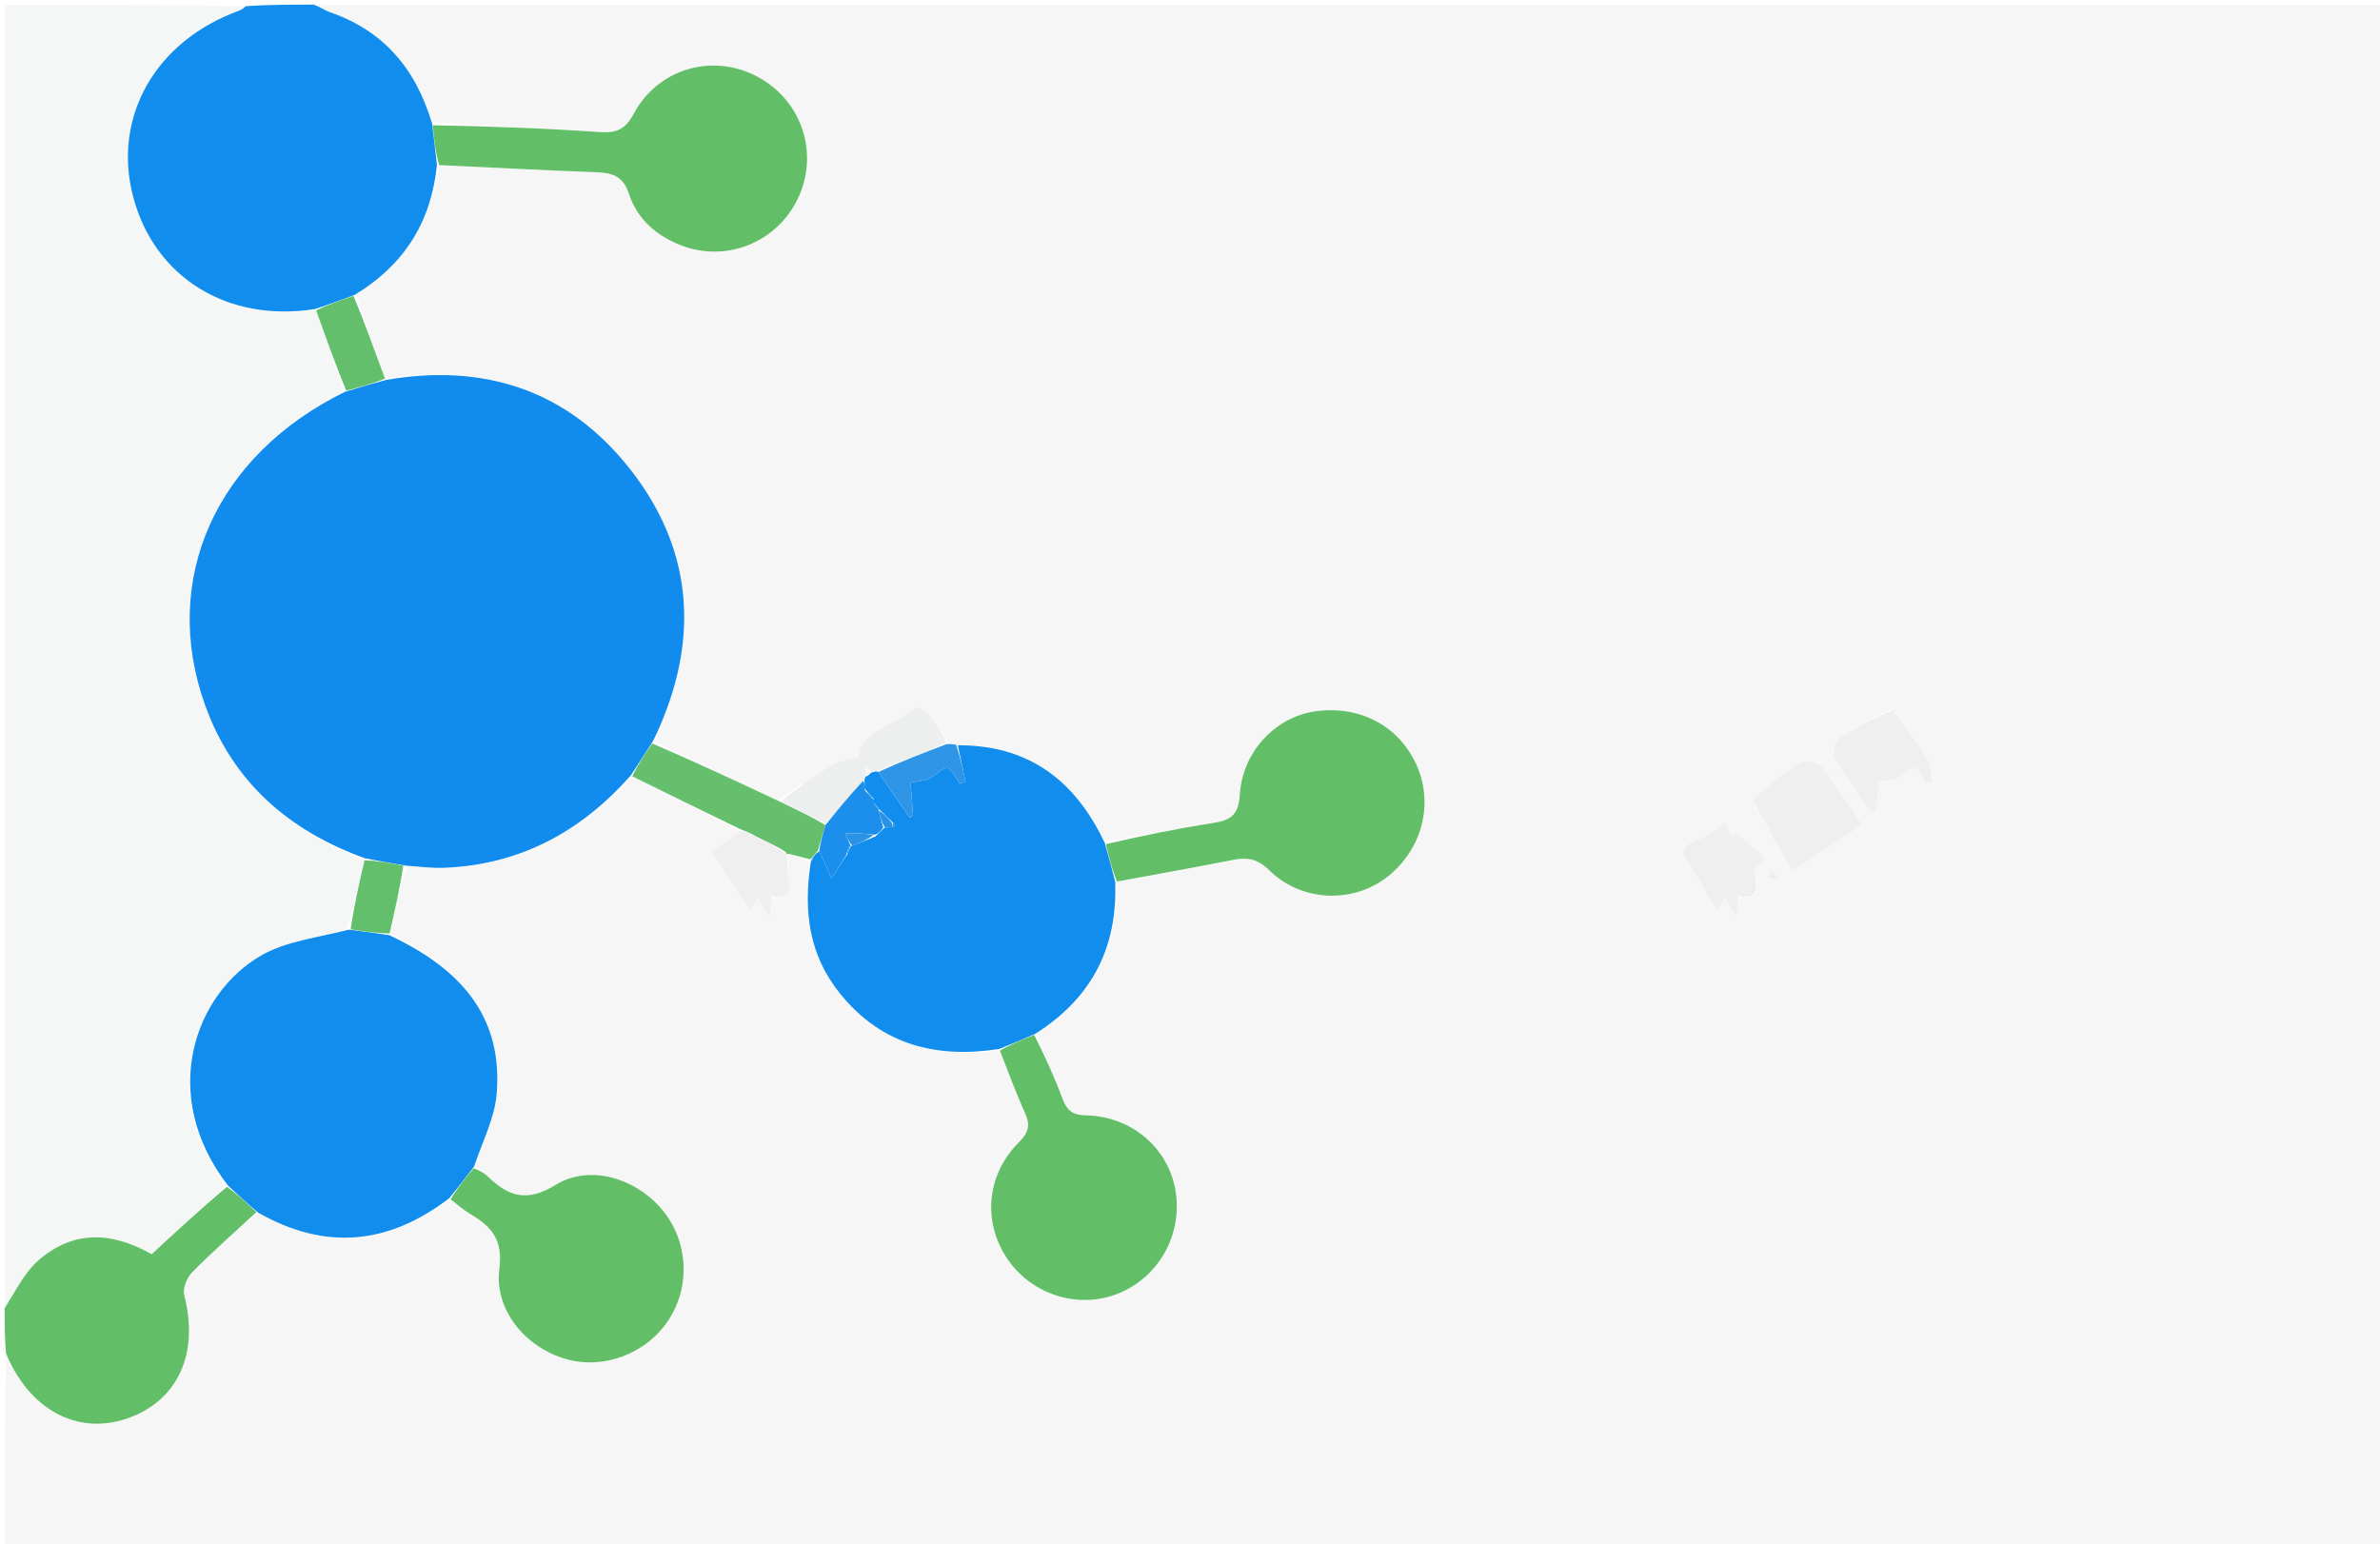
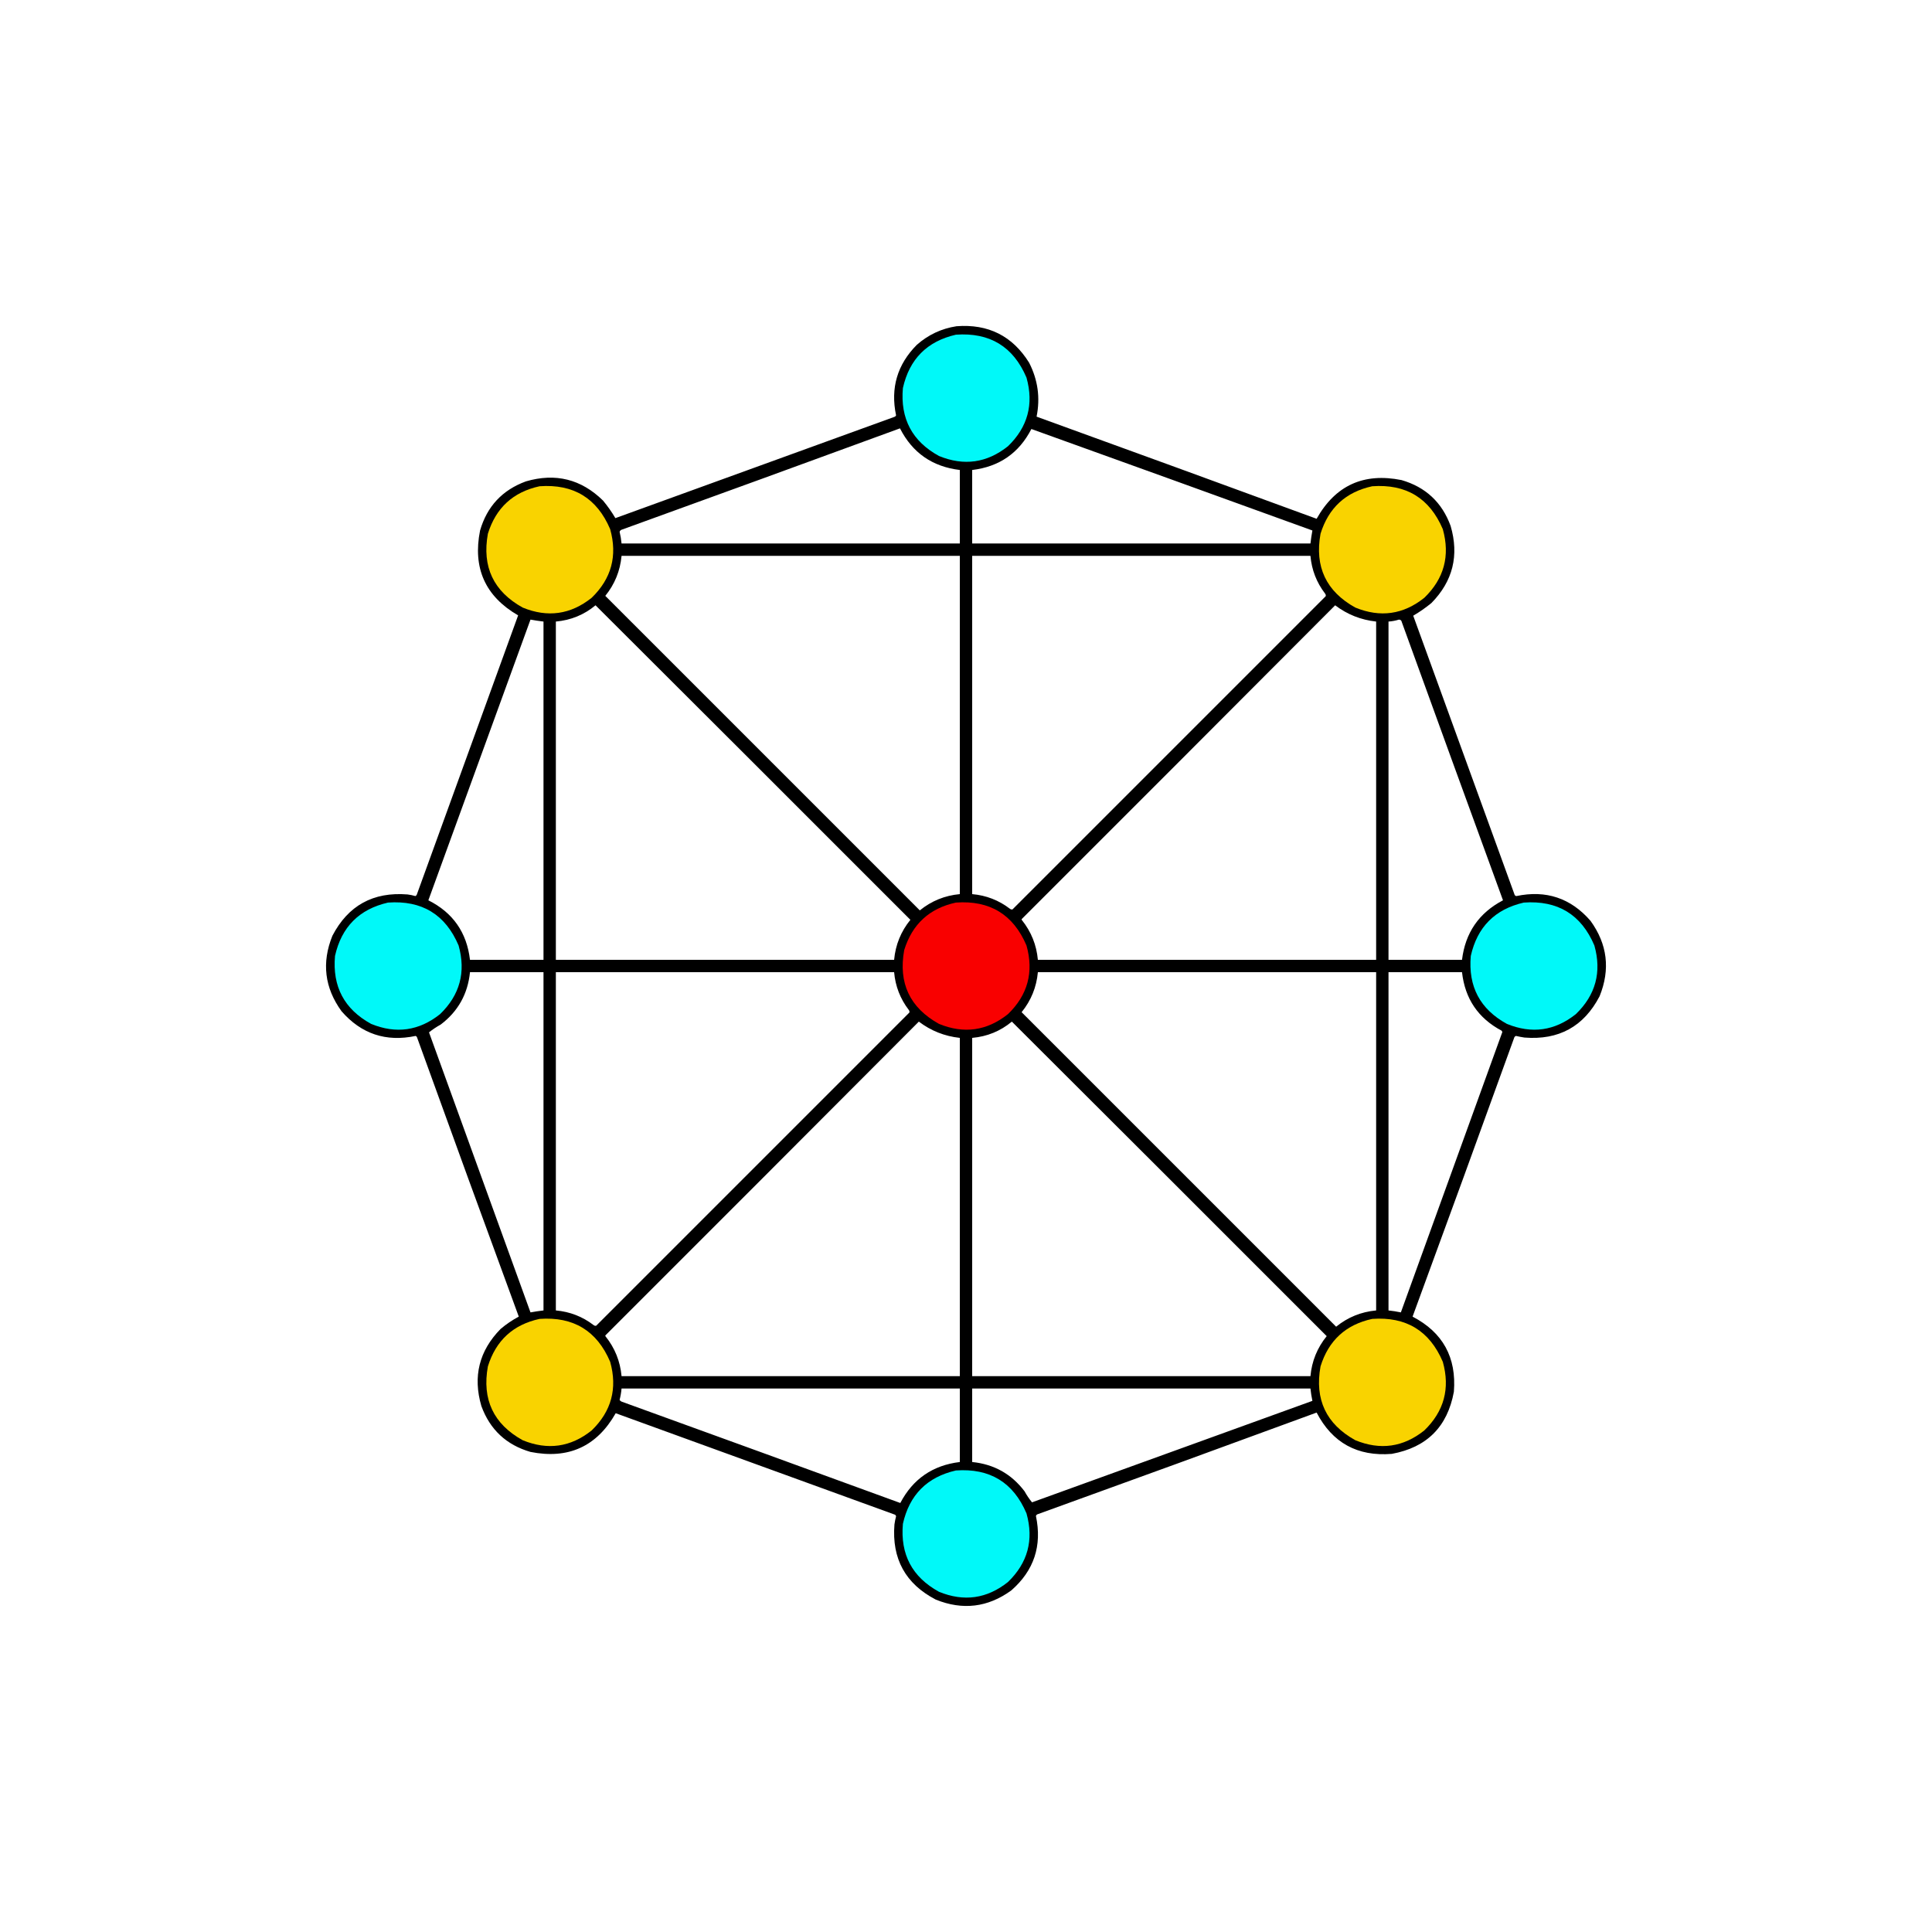
- <svg xmlns="http://www.w3.org/2000/svg" version="1.1" id="Layer_1" x="0px" y="0px" width="100%" viewBox="0 0 512 332" enable-background="new 0 0 512 332" xml:space="preserve">
-   <path fill="#F6F6F6" opacity="1" stroke="none" d=" M68,1   C216.285,1 364.57,1 512.927,1   C512.927,111.582 512.927,222.164 512.927,332.873   C342.333,332.873 171.667,332.873 1,332.873   C1,319.258 1,305.596 1.296,291.652   C6.24,303.202 16.481,308.782 27.091,305.266   C38.2,301.584 42.923,291.291 39.627,278.656   C39.254,277.226 40.203,274.872 41.332,273.731   C45.772,269.243 50.529,265.069 55.506,260.878   C70.171,269.228 83.735,267.675 96.924,258.038   C98.535,259.269 99.798,260.384 101.223,261.225   C105.709,263.876 108.239,266.694 107.421,272.939   C106.266,281.762 112.986,289.796 121.569,292.341   C129.772,294.774 139.088,291.273 143.845,283.968   C148.62,276.635 148.046,266.951 142.438,260.247   C136.815,253.524 126.889,250.393 119.508,254.93   C113.317,258.735 109.373,257.422 104.957,253.126   C104.134,252.325 103.06,251.782 102.196,250.775   C103.872,245.401 106.435,240.452 106.852,235.328   C108.114,219.817 100.394,208.949 83.821,200.797   C84.976,195.704 86.062,191.023 87.545,186.331   C90.426,186.46 92.917,186.796 95.392,186.705   C111.79,186.099 124.997,178.954 136.026,167.023   C143.997,170.968 151.661,174.696 159.146,178.779   C157.028,180.525 155.088,181.915 153.154,183.301   C156.076,187.781 158.744,191.871 161.446,196.014   C161.913,195.137 162.366,194.286 162.971,193.15   C163.832,194.591 164.421,195.577 165.553,197.47   C165.776,195.239 165.888,194.119 166,193   C166,193 165.999,193.001 166.401,192.998   C169.388,193.145 170.286,192.078 169.731,189.457   C169.339,187.612 169.436,185.663 169.678,183.674   C171.44,184.085 172.84,184.583 174.245,185.544   C172.747,196.089 174.081,205.518 180.675,213.717   C189.619,224.839 201.427,227.78 215.112,226.044   C216.961,230.727 218.538,235.115 220.461,239.346   C221.652,241.964 221.375,243.581 219.205,245.741   C212.178,252.735 211.353,262.912 216.712,270.837   C221.942,278.572 231.97,281.725 240.51,278.32   C249.295,274.818 254.471,265.546 252.885,256.153   C251.336,246.978 243.429,240.147 233.556,239.956   C230.657,239.901 229.49,238.839 228.56,236.35   C226.819,231.687 224.763,227.142 223.068,222.32   C235.125,214.545 240.408,203.635 240.295,189.665   C248.846,188.067 257.026,186.625 265.173,185.018   C268.268,184.407 270.488,184.709 273.05,187.233   C280.069,194.149 291.237,194.427 298.618,188.52   C305.926,182.672 308.441,173.012 304.807,164.745   C301.031,156.153 292.44,151.608 282.744,153.072   C274.354,154.338 267.24,161.774 266.71,171.03   C266.458,175.42 264.642,176.495 260.914,177.073   C253.201,178.27 245.545,179.835 237.627,180.992   C231.13,167.502 220.941,160.305 205.712,160.246   C204.917,160.1 204.458,160.045 203.942,159.653   C202.536,157.447 201.293,155.485 199.787,153.751   C199.128,152.993 197.411,152.026 197.058,152.299   C192.49,155.823 185.688,156.999 184.645,162.828   C182.391,163.483 180.523,163.639 179.095,164.514   C175.18,166.915 171.45,169.619 167.308,172.129   C158.169,167.952 149.37,163.849 140.652,159.385   C141.135,158.114 141.544,157.206 141.94,156.292   C150.48,136.565 148.789,117.721 135.489,100.847   C122.163,83.941 104.163,78.074 82.827,81.466   C80.548,75.304 78.457,69.418 76.638,63.321   C87.277,56.79 92.783,47.462 94.467,35.513   C106.082,36.063 117.228,36.65 128.381,37.063   C131.817,37.19 134.067,37.92 135.327,41.767   C137.117,47.234 141.379,50.879 146.789,52.887   C156.829,56.614 167.888,51.715 172.042,41.825   C176.125,32.104 172.061,21.133 162.591,16.311   C153.07,11.463 141.525,14.796 136.346,24.443   C134.528,27.831 132.66,28.668 129.022,28.416   C117.062,27.586 105.074,27.168 92.967,26.219   C89.347,14.47 82.264,6.499 70.862,2.579   C69.847,2.23 68.951,1.535 68,1  M374.801,192.995   C381.227,193.521 375.097,186.789 378.953,185.745   C379.228,185.671 379.555,184.358 379.353,184.174   C377.451,182.437 375.439,180.82 373.459,179.169   C373.118,179.51 372.776,179.851 372.435,180.192   C372.023,179.216 371.611,178.24 371.126,177.089   C368.801,178.507 366.967,180.021 364.861,180.817   C361.764,181.989 361.554,183.418 363.308,186.003   C365.504,189.239 367.393,192.684 369.435,196.073   C369.924,195.15 370.38,194.287 370.963,193.184   C371.84,194.615 372.436,195.588 373.57,197.438   C373.784,195.234 373.893,194.117 374,193   C374,193 373.999,193.001 374.801,192.995  M377.019,172.523   C379.858,177.437 382.698,182.35 385.542,187.271   C391.003,183.738 395.71,180.693 400.671,177.484   C397.82,173.357 394.976,168.878 391.685,164.755   C390.961,163.848 388.185,163.466 387.158,164.115   C383.6,166.362 380.396,169.171 377.019,172.523  M406.852,152.533   C403.118,154.571 399.264,156.43 395.731,158.771   C394.806,159.383 394.104,161.938 394.622,162.845   C397.001,167.008 399.848,170.902 402.528,174.893   C402.904,174.758 403.281,174.623 403.658,174.489   C403.861,172.273 404.065,170.057 404.235,168.196   C405.662,167.889 406.913,167.813 407.989,167.339   C409.355,166.739 410.649,165.128 411.843,165.249   C412.801,165.346 413.563,167.374 414.412,168.545   C414.841,168.49 415.27,168.435 415.699,168.38   C415.353,166.613 415.45,164.577 414.573,163.132   C412.43,159.603 409.837,156.347 406.852,152.533  M382.768,188.756   C382.132,188.269 381.496,187.783 380.861,187.297   C380.694,187.839 380.527,188.382 380.36,188.925   C381.198,189.079 382.035,189.234 382.768,188.756  z" />
-   <path fill="#F5F6F6" opacity="1" stroke="none" d=" M1,281   C1,187.79 1,94.58 1,1   C18.019,1 35.041,1 52.396,1.332   C52.285,1.884 51.857,2.148 51.394,2.316   C33.437,8.818 24.129,25.188 28.646,42.34   C33.23,59.75 49.086,69.505 68.017,66.772   C70.152,72.739 72.136,78.404 73.869,84.307   C46.372,97.911 34.463,124.703 44.098,151.644   C50.047,168.278 62.175,178.77 78.42,185.092   C77.203,190.295 76.123,195.082 74.611,199.939   C68.204,201.762 61.646,202.483 56.366,205.466   C41.938,213.618 33.9,235.537 48.543,255.145   C43.058,260.183 37.832,265.024 32.627,269.844   C23.939,264.889 15.645,264.687 8.242,271.192   C5.258,273.813 3.381,277.693 1,281  z" />
-   <path fill="#118DEE" opacity="1" stroke="none" d=" M67.866,66.47   C49.086,69.505 33.23,59.75 28.646,42.34   C24.129,25.188 33.437,8.818 51.394,2.316   C51.857,2.148 52.285,1.884 52.865,1.332   C57.689,1 62.379,1 67.534,1   C68.951,1.535 69.847,2.23 70.862,2.579   C82.264,6.499 89.347,14.47 92.961,26.574   C93.388,30.029 93.694,32.755 94,35.482   C92.783,47.462 87.277,56.79 76.31,63.438   C73.096,64.668 70.481,65.569 67.866,66.47  z" />
-   <path fill="#63BE68" opacity="1" stroke="none" d=" M1,281.454   C3.381,277.693 5.258,273.813 8.242,271.192   C15.645,264.687 23.939,264.889 32.627,269.844   C37.832,265.024 43.058,260.183 48.827,255.328   C51.303,257.136 53.235,258.957 55.168,260.779   C50.529,265.069 45.772,269.243 41.332,273.731   C40.203,274.872 39.254,277.226 39.627,278.656   C42.923,291.291 38.2,301.584 27.091,305.266   C16.481,308.782 6.24,303.202 1.296,291.185   C1,287.969 1,284.939 1,281.454  z" />
-   <path fill="#118CEE" opacity="1" stroke="none" d=" M78.557,184.674   C62.175,178.77 50.047,168.278 44.098,151.644   C34.463,124.703 46.372,97.911 74.242,84.281   C77.583,83.26 80.299,82.501 83.015,81.742   C104.163,78.074 122.163,83.941 135.489,100.847   C148.789,117.721 150.48,136.565 141.94,156.292   C141.544,157.206 141.135,158.114 140.403,159.591   C138.621,162.374 137.17,164.59 135.718,166.806   C124.997,178.954 111.79,186.099 95.392,186.705   C92.917,186.796 90.426,186.46 87.147,186.227   C83.753,185.647 81.155,185.16 78.557,184.674  z" />
-   <path fill="#118DEE" opacity="1" stroke="none" d=" M55.506,260.878   C53.235,258.957 51.303,257.136 49.086,255.131   C33.9,235.537 41.938,213.618 56.366,205.466   C61.646,202.483 68.204,201.762 75.005,200.014   C78.471,200.415 81.112,200.812 83.752,201.208   C100.394,208.949 108.114,219.817 106.852,235.328   C106.435,240.452 103.872,245.401 101.97,251.007   C99.983,253.654 98.316,255.725 96.65,257.796   C83.735,267.675 70.171,269.228 55.506,260.878  z" />
-   <path fill="#118DEE" opacity="1" stroke="none" d=" M214.986,225.682   C201.427,227.78 189.619,224.839 180.675,213.717   C174.081,205.518 172.747,196.089 174.441,185.342   C175.074,184.108 175.516,183.538 176.227,183.2   C177.126,184.931 177.757,186.432 178.868,189.076   C180.376,186.646 181.192,185.332 182.25,183.844   C182.663,183.114 182.834,182.557 183.003,182   C183,182 183.004,182.005 183.343,181.974   C185.121,181.295 186.561,180.648 188.315,179.957   C189.093,179.291 189.555,178.667 190.349,178.032   C191.124,178.014 191.567,178.007 192.17,177.91   C192.39,177.713 192.526,177.553 192.495,177.511   C192.361,177.322 192.18,177.167 191.84,176.746   C190.779,175.66 189.894,174.826 189.004,173.996   C189,174 189.008,173.995 188.898,173.77   C188.529,173.341 188.27,173.135 188.013,172.704   C188.014,172.478 188.007,172.025 187.888,171.753   C187.183,170.968 186.596,170.455 186.007,169.598   C185.985,168.795 185.966,168.337 185.985,167.672   C186.023,167.464 186.122,167.054 186.34,167.012   C186.852,166.841 187.039,166.622 187.426,166.224   C188.134,165.999 188.536,165.862 188.984,166.092   C191.266,169.617 193.502,172.775 195.737,175.933   C195.965,175.735 196.192,175.538 196.42,175.34   C196.234,172.933 196.047,170.525 195.879,168.358   C197.517,168.045 198.808,168.029 199.878,167.535   C201.27,166.893 202.479,165.249 203.78,165.234   C204.638,165.224 205.521,167.324 206.392,168.479   C206.84,168.411 207.288,168.344 207.736,168.276   C207.173,165.63 206.611,162.983 206.048,160.336   C220.941,160.305 231.13,167.502 237.666,181.361   C238.599,184.575 239.254,187.165 239.91,189.755   C240.408,203.635 235.125,214.545 222.716,222.432   C219.753,223.742 217.37,224.712 214.986,225.682  z" />
-   <path fill="#63BE68" opacity="1" stroke="none" d=" M94.467,35.513   C93.694,32.755 93.388,30.029 93.089,26.947   C105.074,27.168 117.062,27.586 129.022,28.416   C132.66,28.668 134.528,27.831 136.346,24.443   C141.525,14.796 153.07,11.463 162.591,16.311   C172.061,21.133 176.125,32.104 172.042,41.825   C167.888,51.715 156.829,56.614 146.789,52.887   C141.379,50.879 137.117,47.234 135.327,41.767   C134.067,37.92 131.817,37.19 128.381,37.063   C117.228,36.65 106.082,36.063 94.467,35.513  z" />
-   <path fill="#63BE68" opacity="1" stroke="none" d=" M240.295,189.665   C239.254,187.165 238.599,184.575 237.904,181.617   C245.545,179.835 253.201,178.27 260.914,177.073   C264.642,176.495 266.458,175.42 266.71,171.03   C267.24,161.774 274.354,154.338 282.744,153.072   C292.44,151.608 301.031,156.153 304.807,164.745   C308.441,173.012 305.926,182.672 298.618,188.52   C291.237,194.427 280.069,194.149 273.05,187.233   C270.488,184.709 268.268,184.407 265.173,185.018   C257.026,186.625 248.846,188.067 240.295,189.665  z" />
-   <path fill="#63BE68" opacity="1" stroke="none" d=" M215.112,226.044   C217.37,224.712 219.753,223.742 222.487,222.66   C224.763,227.142 226.819,231.687 228.56,236.35   C229.49,238.839 230.657,239.901 233.556,239.956   C243.429,240.147 251.336,246.978 252.885,256.153   C254.471,265.546 249.295,274.818 240.51,278.32   C231.97,281.725 221.942,278.572 216.712,270.837   C211.353,262.912 212.178,252.735 219.205,245.741   C221.375,243.581 221.652,241.964 220.461,239.346   C218.538,235.115 216.961,230.727 215.112,226.044  z" />
-   <path fill="#63BE68" opacity="1" stroke="none" d=" M96.924,258.038   C98.316,255.725 99.983,253.654 101.876,251.351   C103.06,251.782 104.134,252.325 104.957,253.126   C109.373,257.422 113.317,258.735 119.508,254.93   C126.889,250.393 136.815,253.524 142.438,260.247   C148.046,266.951 148.62,276.635 143.845,283.968   C139.088,291.273 129.772,294.774 121.569,292.341   C112.986,289.796 106.266,281.762 107.421,272.939   C108.239,266.694 105.709,263.876 101.223,261.225   C99.798,260.384 98.535,259.269 96.924,258.038  z" />
-   <path fill="#66BF6D" opacity="1" stroke="none" d=" M175.959,182.969   C175.516,183.538 175.074,184.108 174.435,184.879   C172.84,184.583 171.44,184.085 169.638,183.684   C169.236,183.781 169.187,183.849 169.142,183.505   C168.671,182.998 168.244,182.836 167.626,182.431   C165.733,181.434 164.033,180.678 162.173,179.72   C161.698,179.408 161.382,179.297 160.796,179.016   C160.125,178.705 159.725,178.564 159.324,178.424   C151.661,174.696 143.997,170.968 136.026,167.023   C137.17,164.59 138.621,162.374 140.322,159.952   C149.37,163.849 158.169,167.952 167.575,172.364   C171.338,174.178 174.495,175.683 177.584,177.509   C176.996,179.543 176.478,181.256 175.959,182.969  z" />
-   <path fill="#EFEFEF" opacity="1" stroke="none" d=" M377.038,172.145   C380.396,169.171 383.6,166.362 387.158,164.115   C388.185,163.466 390.961,163.848 391.685,164.755   C394.976,168.878 397.82,173.357 400.671,177.484   C395.71,180.693 391.003,183.738 385.542,187.271   C382.698,182.35 379.858,177.437 377.038,172.145  z" />
-   <path fill="#EDEEEE" opacity="1" stroke="none" d=" M177.653,177.188   C174.495,175.683 171.338,174.178 167.913,172.439   C171.45,169.619 175.18,166.915 179.095,164.514   C180.523,163.639 182.391,163.483 184.645,162.828   C185.688,156.999 192.49,155.823 197.058,152.299   C197.411,152.026 199.128,152.993 199.787,153.751   C201.293,155.485 202.536,157.447 203.564,159.761   C198.474,162.046 193.706,163.885 188.937,165.725   C188.536,165.862 188.134,165.999 187.391,165.957   C186.827,165.474 186.604,165.169 186.381,164.865   C186.295,165.595 186.209,166.325 186.122,167.054   C186.122,167.054 186.023,167.464 185.678,167.81   C182.772,171.167 180.213,174.178 177.653,177.188  z" />
-   <path fill="#EFEFEF" opacity="1" stroke="none" d=" M407.138,152.757   C409.837,156.347 412.43,159.603 414.573,163.132   C415.45,164.577 415.353,166.613 415.699,168.38   C415.27,168.435 414.841,168.49 414.412,168.545   C413.563,167.374 412.801,165.346 411.843,165.249   C410.649,165.128 409.355,166.739 407.989,167.339   C406.913,167.813 405.662,167.889 404.235,168.196   C404.065,170.057 403.861,172.273 403.658,174.489   C403.281,174.623 402.904,174.758 402.528,174.893   C399.848,170.902 397.001,167.008 394.622,162.845   C394.104,161.938 394.806,159.383 395.731,158.771   C399.264,156.43 403.118,154.571 407.138,152.757  z" />
-   <path fill="#EFEFEF" opacity="1" stroke="none" d=" M374.001,192.999   C373.893,194.117 373.784,195.234 373.57,197.438   C372.436,195.588 371.84,194.615 370.963,193.184   C370.38,194.287 369.924,195.15 369.435,196.073   C367.393,192.684 365.504,189.239 363.308,186.003   C361.554,183.418 361.764,181.989 364.861,180.817   C366.967,180.021 368.801,178.507 371.126,177.089   C371.611,178.24 372.023,179.216 372.435,180.192   C372.776,179.851 373.118,179.51 373.459,179.169   C375.439,180.82 377.451,182.437 379.353,184.174   C379.555,184.358 379.228,185.671 378.953,185.745   C375.097,186.789 381.227,193.521 374.348,192.867   C373.815,192.691 373.734,192.643 373.654,192.596   C373.77,192.73 373.885,192.865 374.001,192.999  z" />
-   <path fill="#64BF6C" opacity="1" stroke="none" d=" M82.827,81.466   C80.299,82.501 77.583,83.26 74.493,84.044   C72.136,78.404 70.152,72.739 68.017,66.772   C70.481,65.569 73.096,64.668 76.039,63.65   C78.457,69.418 80.548,75.304 82.827,81.466  z" />
-   <path fill="#EFEFEF" opacity="1" stroke="none" d=" M162.332,179.922   C164.033,180.678 165.733,181.434 167.787,182.706   C168.489,183.431 168.838,183.64 169.187,183.849   C169.187,183.849 169.236,183.781 169.276,183.77   C169.436,185.663 169.339,187.612 169.731,189.457   C170.286,192.078 169.388,193.145 166.349,192.867   C165.815,192.691 165.734,192.643 165.654,192.596   C165.77,192.73 165.885,192.865 166.001,192.999   C165.888,194.119 165.776,195.239 165.553,197.47   C164.421,195.577 163.832,194.591 162.971,193.15   C162.366,194.286 161.913,195.137 161.446,196.014   C158.744,191.871 156.076,187.781 153.154,183.301   C155.088,181.915 157.028,180.525 159.146,178.779   C159.725,178.564 160.125,178.705 160.957,179.21   C161.703,179.69 162.018,179.806 162.332,179.922  M161.825,182.725   C161.974,182.617 162.124,182.508 162.273,182.4   C162.066,182.421 161.86,182.442 161.825,182.725  z" />
-   <path fill="#64BF6C" opacity="1" stroke="none" d=" M83.821,200.797   C81.112,200.812 78.471,200.415 75.437,199.943   C76.123,195.082 77.203,190.295 78.42,185.092   C81.155,185.16 83.753,185.647 86.749,186.237   C86.062,191.023 84.976,195.704 83.821,200.797  z" />
-   <path fill="#2F95E7" opacity="1" stroke="none" d=" M188.984,166.092   C193.706,163.885 198.474,162.046 203.62,160.098   C204.458,160.045 204.917,160.1 205.712,160.246   C206.611,162.983 207.173,165.63 207.736,168.276   C207.288,168.344 206.84,168.411 206.392,168.479   C205.521,167.324 204.638,165.224 203.78,165.234   C202.479,165.249 201.27,166.893 199.878,167.535   C198.808,168.029 197.517,168.045 195.879,168.358   C196.047,170.525 196.234,172.933 196.42,175.34   C196.192,175.538 195.965,175.735 195.737,175.933   C193.502,172.775 191.266,169.617 188.984,166.092  z" />
-   <path fill="#EFEFEF" opacity="1" stroke="none" d=" M382.82,189.072   C382.035,189.234 381.198,189.079 380.36,188.925   C380.527,188.382 380.694,187.839 380.861,187.297   C381.496,187.783 382.132,188.269 382.82,189.072  z" />
-   <path fill="#1B8FEB" opacity="1" stroke="none" d=" M177.584,177.509   C180.213,174.178 182.772,171.167 185.639,168.018   C185.966,168.337 185.985,168.795 186.044,169.926   C186.725,171.074 187.366,171.549 188.007,172.025   C188.007,172.025 188.014,172.478 188.111,172.938   C188.475,173.598 188.741,173.796 189.008,173.995   C189.008,173.995 189,174 189,174.365   C189.338,175.834 189.678,176.939 190.017,178.043   C189.555,178.667 189.093,179.291 188.242,179.599   C185.84,179.28 183.826,179.276 181.813,179.272   C182.21,180.183 182.607,181.094 183.004,182.005   C183.004,182.005 183,182 182.769,182.101   C182.361,182.807 182.184,183.412 182.008,184.018   C181.192,185.332 180.376,186.646 178.868,189.076   C177.757,186.432 177.126,184.931 176.227,183.2   C176.478,181.256 176.996,179.543 177.584,177.509  z" />
-   <path fill="#2B92E5" opacity="1" stroke="none" d=" M183.343,181.974   C182.607,181.094 182.21,180.183 181.813,179.272   C183.826,179.276 185.84,179.28 187.927,179.642   C186.561,180.648 185.121,181.295 183.343,181.974  z" />
-   <path fill="#2B92E5" opacity="1" stroke="none" d=" M190.349,178.032   C189.678,176.939 189.338,175.834 189.004,174.361   C189.894,174.826 190.779,175.66 191.837,176.997   C192.009,177.667 192.01,177.834 192.01,178.001   C191.567,178.007 191.124,178.014 190.349,178.032  z" />
-   <path fill="#F6F6F6" opacity="1" stroke="none" d=" M186.34,167.012   C186.209,166.325 186.295,165.595 186.381,164.865   C186.604,165.169 186.827,165.474 187.084,166.045   C187.039,166.622 186.852,166.841 186.34,167.012  z" />
-   <path fill="#2B92E5" opacity="1" stroke="none" d=" M182.25,183.844   C182.184,183.412 182.361,182.807 182.771,182.101   C182.834,182.557 182.663,183.114 182.25,183.844  z" />
-   <path fill="#2B92E5" opacity="1" stroke="none" d=" M187.888,171.753   C187.366,171.549 186.725,171.074 186.047,170.27   C186.596,170.455 187.183,170.968 187.888,171.753  z" />
-   <path fill="#2B92E5" opacity="1" stroke="none" d=" M188.898,173.77   C188.741,173.796 188.475,173.598 188.11,173.165   C188.27,173.135 188.529,173.341 188.898,173.77  z" />
-   <path fill="#1B8FEB" opacity="1" stroke="none" d=" M192.17,177.91   C192.01,177.834 192.009,177.667 192.012,177.25   C192.18,177.167 192.361,177.322 192.495,177.511   C192.526,177.553 192.39,177.713 192.17,177.91  z" />
-   <path fill="#F6F6F6" opacity="1" stroke="none" d=" M162.173,179.72   C162.018,179.806 161.703,179.69 161.227,179.381   C161.382,179.297 161.698,179.408 162.173,179.72  z" />
-   <path fill="#F6F6F6" opacity="1" stroke="none" d=" M169.142,183.505   C168.838,183.64 168.489,183.431 167.979,182.948   C168.244,182.836 168.671,182.998 169.142,183.505  z" />
-   <path fill="#F6F6F6" opacity="1" stroke="none" d=" M374.001,193   C373.885,192.865 373.77,192.73 373.654,192.596   C373.734,192.643 373.815,192.691 373.947,192.869   C373.999,193.001 374,193 374.001,193  z" />
-   <path fill="#F6F6F6" opacity="1" stroke="none" d=" M161.739,182.594   C161.86,182.442 162.066,182.421 162.273,182.4   C162.124,182.508 161.974,182.617 161.739,182.594  z" />
-   <path fill="#F6F6F6" opacity="1" stroke="none" d=" M166,193   C165.885,192.865 165.77,192.73 165.654,192.596   C165.734,192.643 165.815,192.691 165.947,192.869   C165.999,193.001 166,193 166,193  z" />
+ <svg xmlns="http://www.w3.org/2000/svg" version="1.1" width="2970px" height="2970px" style="shape-rendering:geometricPrecision; text-rendering:geometricPrecision; image-rendering:optimizeQuality; fill-rule:evenodd; clip-rule:evenodd">
+   <g>
+     <path style="opacity:1" fill="#000000" d="M 1470.5,501.5 C 1519.23,497.783 1556.4,516.45 1582,557.5C 1595.52,583.916 1599.35,611.583 1593.5,640.5C 1737.13,692.543 1880.63,744.876 2024,797.5C 2052.85,746.165 2096.35,726.332 2154.5,738C 2191.57,748.738 2216.74,772.238 2230,808.5C 2243.27,853.921 2233.44,893.421 2200.5,927C 2191.65,934.252 2182.32,940.752 2172.5,946.5C 2224.43,1089.13 2276.27,1231.8 2328,1374.5C 2328.35,1376.18 2329.35,1377.18 2331,1377.5C 2376.62,1367.89 2414.62,1380.56 2445,1415.5C 2471.05,1451.47 2475.72,1490.14 2459,1531.5C 2434.76,1578.05 2396.26,1599.21 2343.5,1595C 2339.13,1594.36 2334.8,1593.53 2330.5,1592.5C 2329.35,1592.82 2328.52,1593.48 2328,1594.5C 2276.22,1737.84 2224.06,1881 2171.5,2024C 2218.05,2048.24 2239.21,2086.74 2235,2139.5C 2225.17,2193.33 2193.33,2225.17 2139.5,2235C 2086.74,2239.21 2048.24,2218.05 2024,2171.5C 1881,2224.06 1737.84,2276.22 1594.5,2328C 1593.48,2328.52 1592.82,2329.35 1592.5,2330.5C 1602.19,2376.29 1589.52,2414.46 1554.5,2445C 1518.53,2471.05 1479.86,2475.72 1438.5,2459C 1391.95,2434.76 1370.79,2396.26 1375,2343.5C 1375.58,2339.28 1376.41,2335.11 1377.5,2331C 1377.18,2329.35 1376.18,2328.35 1374.5,2328C 1231.8,2276.27 1089.13,2224.43 946.5,2172.5C 917.384,2223.72 873.717,2243.55 815.5,2232C 778.429,2221.26 753.262,2197.76 740,2161.5C 726.73,2116.08 736.564,2076.58 769.5,2043C 778.141,2035.68 787.474,2029.34 797.5,2024C 744.945,1881 692.778,1737.84 641,1594.5C 640.612,1593.57 639.945,1592.91 639,1592.5C 593.385,1602.11 555.385,1589.44 525,1554.5C 498.947,1518.53 494.28,1479.86 511,1438.5C 535.242,1391.95 573.742,1370.79 626.5,1375C 630.577,1375.52 634.577,1376.35 638.5,1377.5C 639.799,1376.91 640.632,1375.91 641,1374.5C 692.833,1231.67 744.667,1088.83 796.5,946C 745.947,916.708 726.447,873.208 738,815.5C 748.738,778.429 772.238,753.262 808.5,740C 853.921,726.73 893.421,736.564 927,769.5C 934.081,778.005 940.415,787.005 946,796.5C 1088.83,744.667 1231.67,692.833 1374.5,641C 1375.91,640.632 1376.91,639.799 1377.5,638.5C 1368.68,596.466 1379.35,560.299 1409.5,530C 1427.09,514.539 1447.42,505.039 1470.5,501.5 Z M 1383.5,658.5 C 1402.64,696.096 1433.31,717.43 1475.5,722.5C 1475.5,760.167 1475.5,797.833 1475.5,835.5C 1302.17,835.5 1128.83,835.5 955.5,835.5C 954.934,829.437 953.934,823.437 952.5,817.5C 953.189,815.647 954.522,814.481 956.5,814C 1099.05,762.432 1241.38,710.599 1383.5,658.5 Z M 1585.5,659.5 C 1729.58,711.303 1873.58,763.303 2017.5,815.5C 2016.28,822.132 2015.28,828.799 2014.5,835.5C 1841.17,835.5 1667.83,835.5 1494.5,835.5C 1494.5,797.833 1494.5,760.167 1494.5,722.5C 1536.12,717.542 1566.46,696.542 1585.5,659.5 Z M 955.5,854.5 C 1128.83,854.5 1302.17,854.5 1475.5,854.5C 1475.5,1027.83 1475.5,1201.17 1475.5,1374.5C 1452.4,1376.64 1431.9,1384.97 1414,1399.5C 1252.83,1238.33 1091.67,1077.17 930.5,916C 945.027,898.1 953.361,877.6 955.5,854.5 Z M 1494.5,854.5 C 1667.83,854.5 1841.17,854.5 2014.5,854.5C 2016.41,876.076 2023.91,895.409 2037,912.5C 2037.98,913.759 2038.32,915.092 2038,916.5C 1877.5,1077 1717,1237.5 1556.5,1398C 1555.09,1398.32 1553.76,1397.98 1552.5,1397C 1535.41,1383.91 1516.08,1376.41 1494.5,1374.5C 1494.5,1201.17 1494.5,1027.83 1494.5,854.5 Z M 915.5,930.5 C 1076.97,1091.47 1238.3,1252.63 1399.5,1414C 1384.97,1431.9 1376.64,1452.4 1374.5,1475.5C 1201.17,1475.5 1027.83,1475.5 854.5,1475.5C 854.5,1302.17 854.5,1128.83 854.5,955.5C 877.575,953.451 897.908,945.117 915.5,930.5 Z M 2052.5,930.5 C 2071.09,944.618 2092.09,952.951 2115.5,955.5C 2115.5,1128.83 2115.5,1302.17 2115.5,1475.5C 1942.17,1475.5 1768.83,1475.5 1595.5,1475.5C 1593.4,1452.65 1585.24,1432.32 1571,1414.5C 1570.33,1413.83 1570.33,1413.17 1571,1412.5C 1731.7,1251.97 1892.2,1091.3 2052.5,930.5 Z M 815.5,952.5 C 822.132,953.716 828.799,954.716 835.5,955.5C 835.5,1128.83 835.5,1302.17 835.5,1475.5C 797.833,1475.5 760.167,1475.5 722.5,1475.5C 717.55,1433.4 696.217,1402.9 658.5,1384C 710.934,1240.2 763.267,1096.36 815.5,952.5 Z M 2150.5,952.5 C 2153.05,952.561 2154.55,953.894 2155,956.5C 2206.64,1099.09 2258.47,1241.59 2310.5,1384C 2273.54,1403.39 2252.54,1433.89 2247.5,1475.5C 2209.83,1475.5 2172.17,1475.5 2134.5,1475.5C 2134.5,1302.17 2134.5,1128.83 2134.5,955.5C 2140.08,955.129 2145.41,954.129 2150.5,952.5 Z M 722.5,1494.5 C 760.167,1494.5 797.833,1494.5 835.5,1494.5C 835.5,1667.83 835.5,1841.17 835.5,2014.5C 828.799,2015.28 822.132,2016.28 815.5,2017.5C 763.609,1874 711.609,1730.5 659.5,1587C 665.065,1582.54 671.065,1578.54 677.5,1575C 704.13,1554.82 719.13,1527.99 722.5,1494.5 Z M 854.5,1494.5 C 1027.83,1494.5 1201.17,1494.5 1374.5,1494.5C 1376.41,1516.08 1383.91,1535.41 1397,1552.5C 1397.98,1553.76 1398.32,1555.09 1398,1556.5C 1237.5,1717 1077,1877.5 916.5,2038C 915.092,2038.32 913.759,2037.98 912.5,2037C 895.409,2023.91 876.076,2016.41 854.5,2014.5C 854.5,1841.17 854.5,1667.83 854.5,1494.5 Z M 1595.5,1494.5 C 1768.83,1494.5 1942.17,1494.5 2115.5,1494.5C 2115.5,1667.83 2115.5,1841.17 2115.5,2014.5C 2092.4,2016.64 2071.9,2024.97 2054,2039.5C 1892.83,1878.33 1731.67,1717.17 1570.5,1556C 1585.03,1538.1 1593.36,1517.6 1595.5,1494.5 Z M 2134.5,1494.5 C 2172.17,1494.5 2209.83,1494.5 2247.5,1494.5C 2252.06,1535.36 2272.39,1565.36 2308.5,1584.5C 2308.83,1585.17 2309.17,1585.83 2309.5,1586.5C 2257.49,1730.2 2205.49,1873.86 2153.5,2017.5C 2147.22,2016.18 2140.89,2015.18 2134.5,2014.5C 2134.5,1841.17 2134.5,1667.83 2134.5,1494.5 Z M 1412.5,1570.5 C 1431.09,1584.62 1452.09,1592.95 1475.5,1595.5C 1475.5,1768.83 1475.5,1942.17 1475.5,2115.5C 1302.17,2115.5 1128.83,2115.5 955.5,2115.5C 953.403,2092.65 945.236,2072.32 931,2054.5C 930.333,2053.83 930.333,2053.17 931,2052.5C 1091.7,1891.97 1252.2,1731.3 1412.5,1570.5 Z M 1555.5,1570.5 C 1716.97,1731.47 1878.3,1892.63 2039.5,2054C 2024.97,2071.9 2016.64,2092.4 2014.5,2115.5C 1841.17,2115.5 1667.83,2115.5 1494.5,2115.5C 1494.5,1942.17 1494.5,1768.83 1494.5,1595.5C 1517.57,1593.45 1537.91,1585.12 1555.5,1570.5 Z M 955.5,2134.5 C 1128.83,2134.5 1302.17,2134.5 1475.5,2134.5C 1475.5,2172.17 1475.5,2209.83 1475.5,2247.5C 1433.89,2252.54 1403.39,2273.54 1384,2310.5C 1241.59,2258.47 1099.09,2206.64 956.5,2155C 954.777,2154.48 953.444,2153.48 952.5,2152C 953.987,2146.24 954.987,2140.41 955.5,2134.5 Z M 1494.5,2134.5 C 1667.83,2134.5 1841.17,2134.5 2014.5,2134.5C 2015.18,2140.89 2016.18,2147.22 2017.5,2153.5C 1873.86,2205.49 1730.2,2257.49 1586.5,2309.5C 1582.2,2304.25 1578.36,2298.59 1575,2292.5C 1554.82,2265.87 1527.99,2250.87 1494.5,2247.5C 1494.5,2209.83 1494.5,2172.17 1494.5,2134.5 Z" />
+   </g>
+   <g>
+     <path style="opacity:1" fill="#00f9f9" d="M 1469.5,514.5 C 1521.58,510.814 1557.75,532.814 1578,580.5C 1589.45,621.41 1579.95,656.577 1549.5,686C 1517.19,711.707 1481.85,716.707 1443.5,701C 1402.3,678.443 1383.8,643.609 1388,596.5C 1398.01,551.986 1425.18,524.653 1469.5,514.5 Z" />
+   </g>
+   <g>
+     <path style="opacity:1" fill="#f9d300" d="M 829.5,747.5 C 881.558,743.78 917.724,765.78 938,813.5C 949.428,854.435 939.928,889.602 909.5,919C 877.237,944.752 841.904,949.752 803.5,934C 758.634,909.126 740.8,871.293 750,820.5C 762.36,780.635 788.86,756.302 829.5,747.5 Z" />
+   </g>
+   <g>
+     <path style="opacity:1" fill="#f9d300" d="M 2109.5,747.5 C 2161.56,743.78 2197.72,765.78 2218,813.5C 2229.43,854.435 2219.93,889.602 2189.5,919C 2157.24,944.752 2121.9,949.752 2083.5,934C 2038.63,909.126 2020.8,871.293 2030,820.5C 2042.36,780.635 2068.86,756.302 2109.5,747.5 Z" />
+   </g>
+   <g>
+     <path style="opacity:1" fill="#00f9f9" d="M 596.5,1387.5 C 648.581,1383.81 684.748,1405.81 705,1453.5C 716.446,1494.41 706.946,1529.58 676.5,1559C 644.187,1584.71 608.854,1589.71 570.5,1574C 529.3,1551.44 510.8,1516.61 515,1469.5C 525.014,1424.99 552.181,1397.65 596.5,1387.5 Z" />
+   </g>
+   <g>
+     <path style="opacity:1" fill="#f90000" d="M 1469.5,1387.5 C 1521.56,1383.78 1557.72,1405.78 1578,1453.5C 1589.45,1494.41 1579.95,1529.58 1549.5,1559C 1517.19,1584.71 1481.85,1589.71 1443.5,1574C 1398.63,1549.13 1380.8,1511.29 1390,1460.5C 1402.36,1420.64 1428.86,1396.3 1469.5,1387.5 Z" />
+   </g>
+   <g>
+     <path style="opacity:1" fill="#00f9f9" d="M 2342.5,1387.5 C 2394.58,1383.81 2430.75,1405.81 2451,1453.5C 2462.45,1494.41 2452.95,1529.58 2422.5,1559C 2390.19,1584.71 2354.85,1589.71 2316.5,1574C 2275.3,1551.44 2256.8,1516.61 2261,1469.5C 2271.01,1424.99 2298.18,1397.65 2342.5,1387.5 Z" />
+   </g>
+   <g>
+     <path style="opacity:1" fill="#f9d300" d="M 829.5,2027.5 C 881.558,2023.78 917.724,2045.78 938,2093.5C 949.428,2134.44 939.928,2169.6 909.5,2199C 877.237,2224.75 841.904,2229.75 803.5,2214C 758.634,2189.13 740.8,2151.29 750,2100.5C 762.36,2060.64 788.86,2036.3 829.5,2027.5 Z" />
+   </g>
+   <g>
+     <path style="opacity:1" fill="#f9d300" d="M 2109.5,2027.5 C 2161.56,2023.78 2197.72,2045.78 2218,2093.5C 2229.43,2134.44 2219.93,2169.6 2189.5,2199C 2157.24,2224.75 2121.9,2229.75 2083.5,2214C 2038.63,2189.13 2020.8,2151.29 2030,2100.5C 2042.36,2060.64 2068.86,2036.3 2109.5,2027.5 Z" />
+   </g>
+   <g>
+     <path style="opacity:1" fill="#00f9f9" d="M 1469.5,2260.5 C 1521.58,2256.81 1557.75,2278.81 1578,2326.5C 1589.45,2367.41 1579.95,2402.58 1549.5,2432C 1517.19,2457.71 1481.85,2462.71 1443.5,2447C 1402.3,2424.44 1383.8,2389.61 1388,2342.5C 1398.01,2297.99 1425.18,2270.65 1469.5,2260.5 Z" />
+   </g>
</svg>
